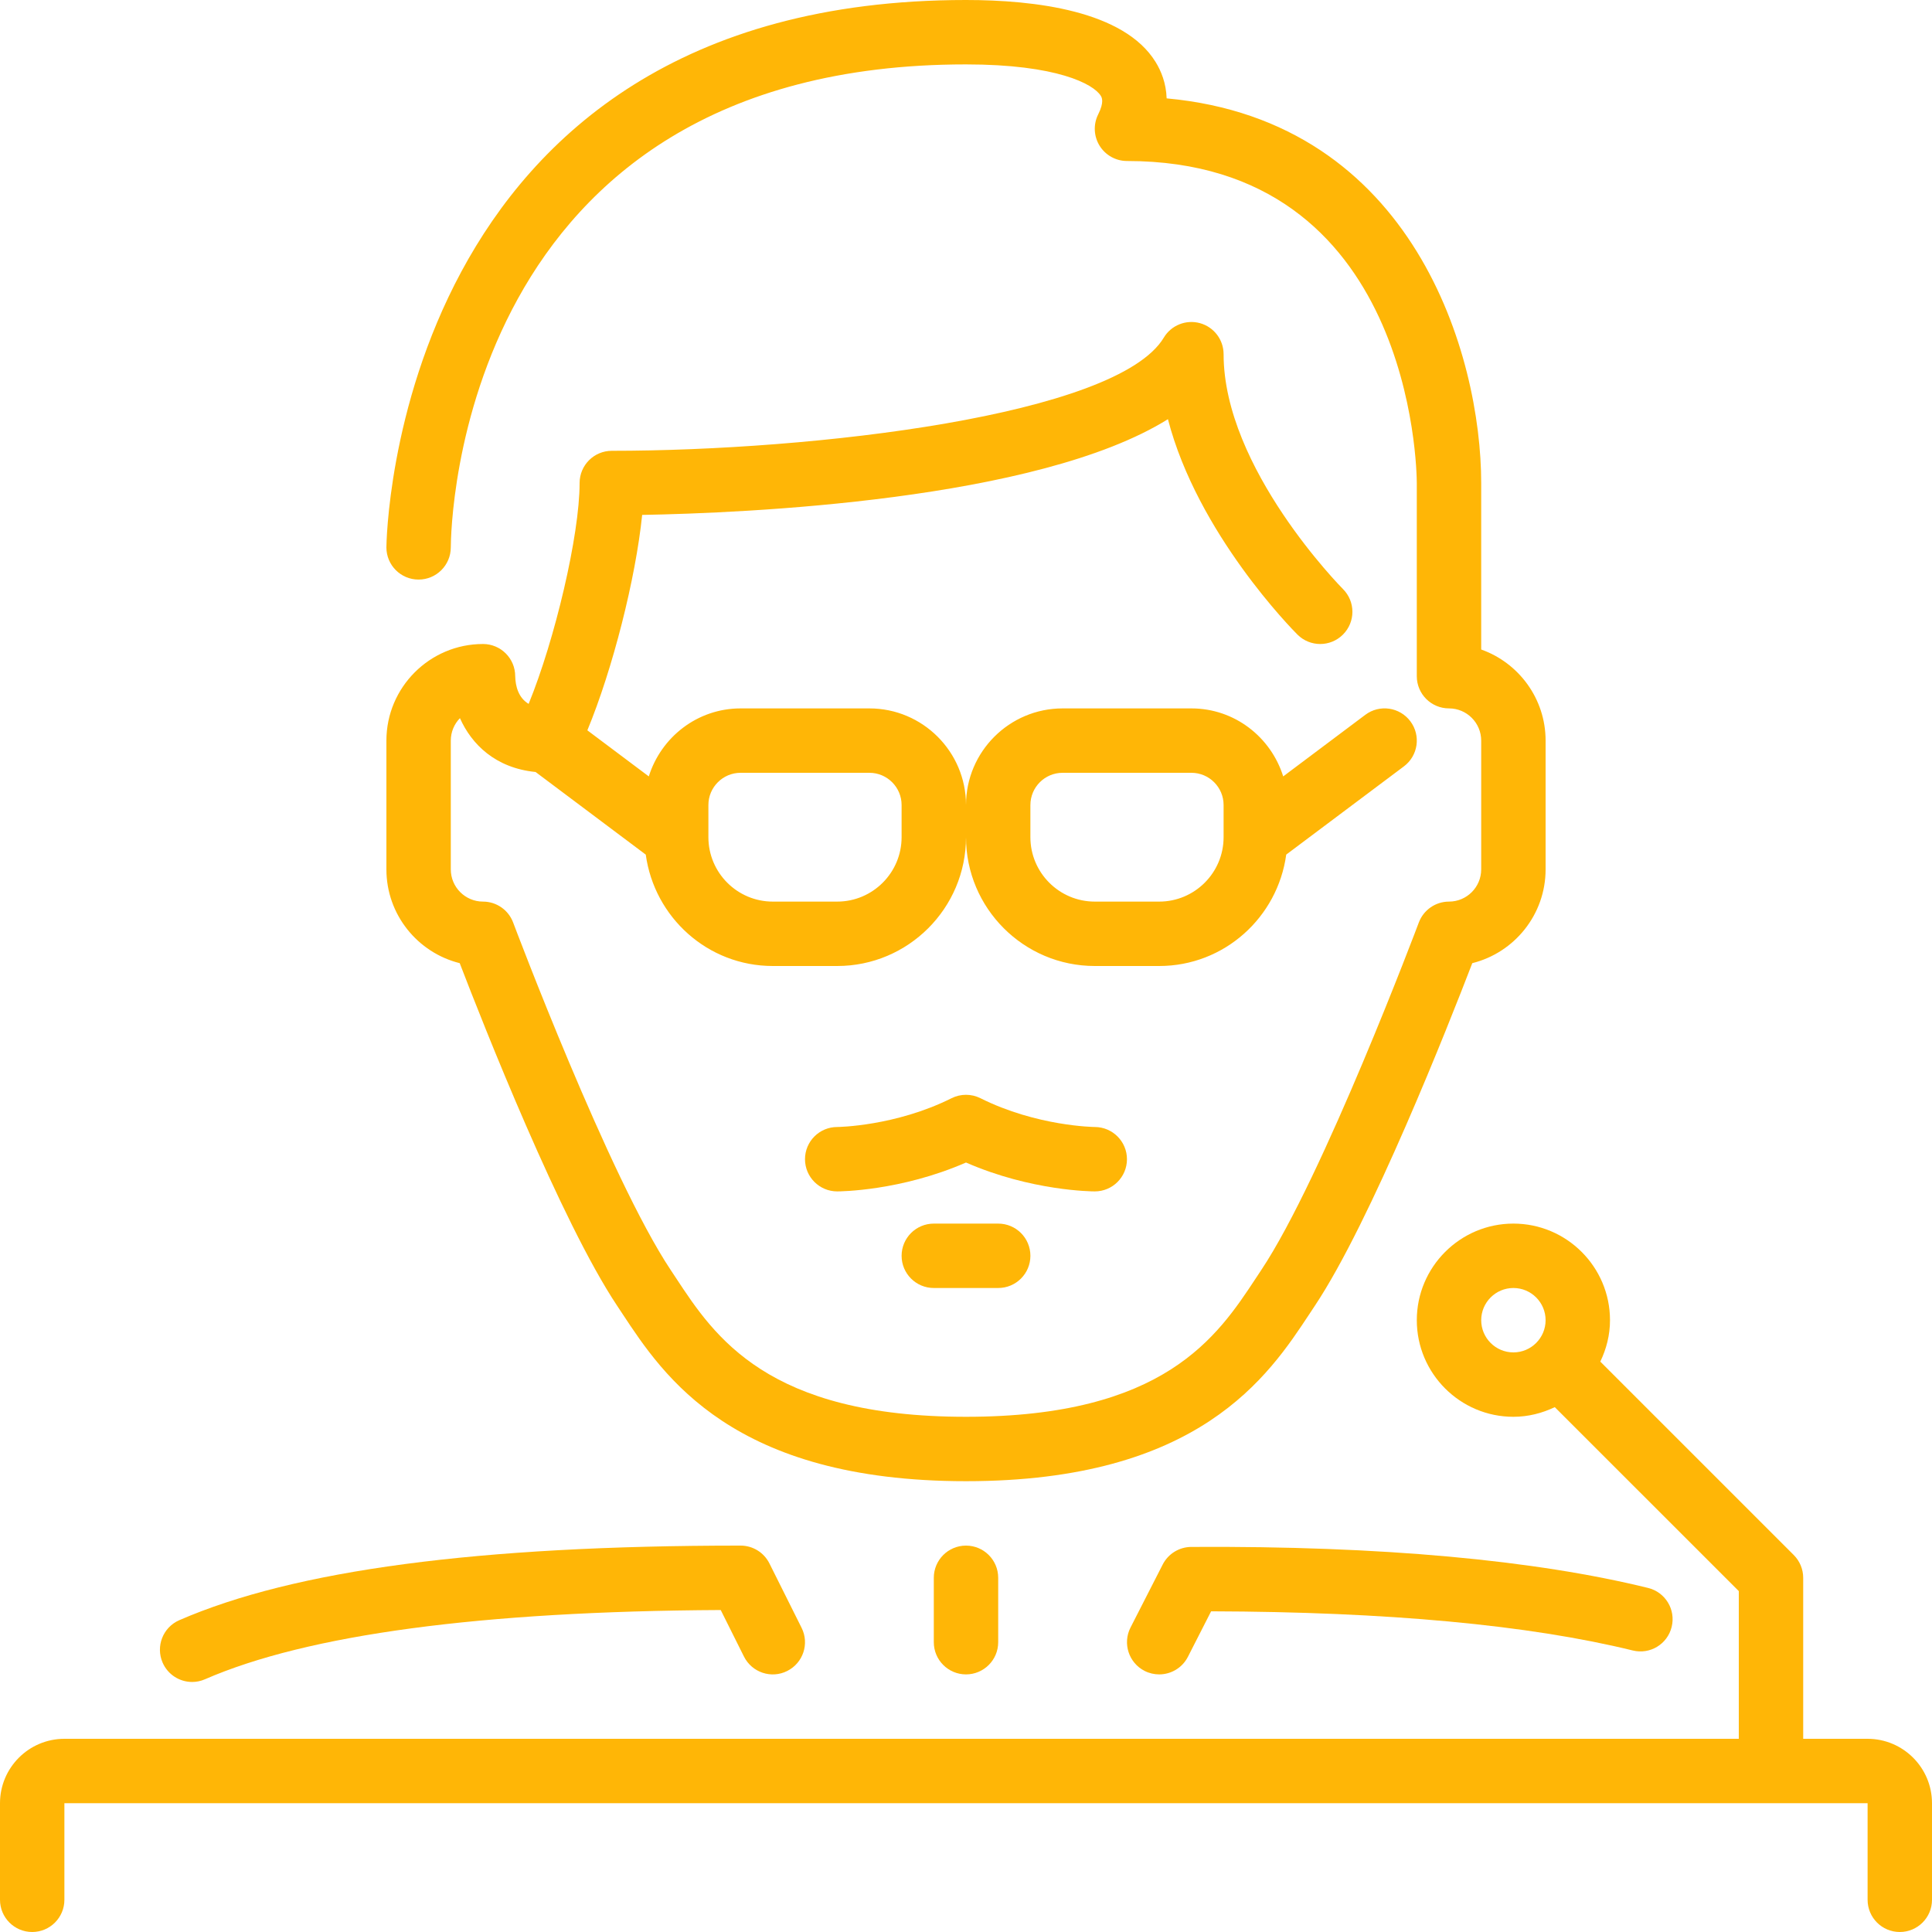
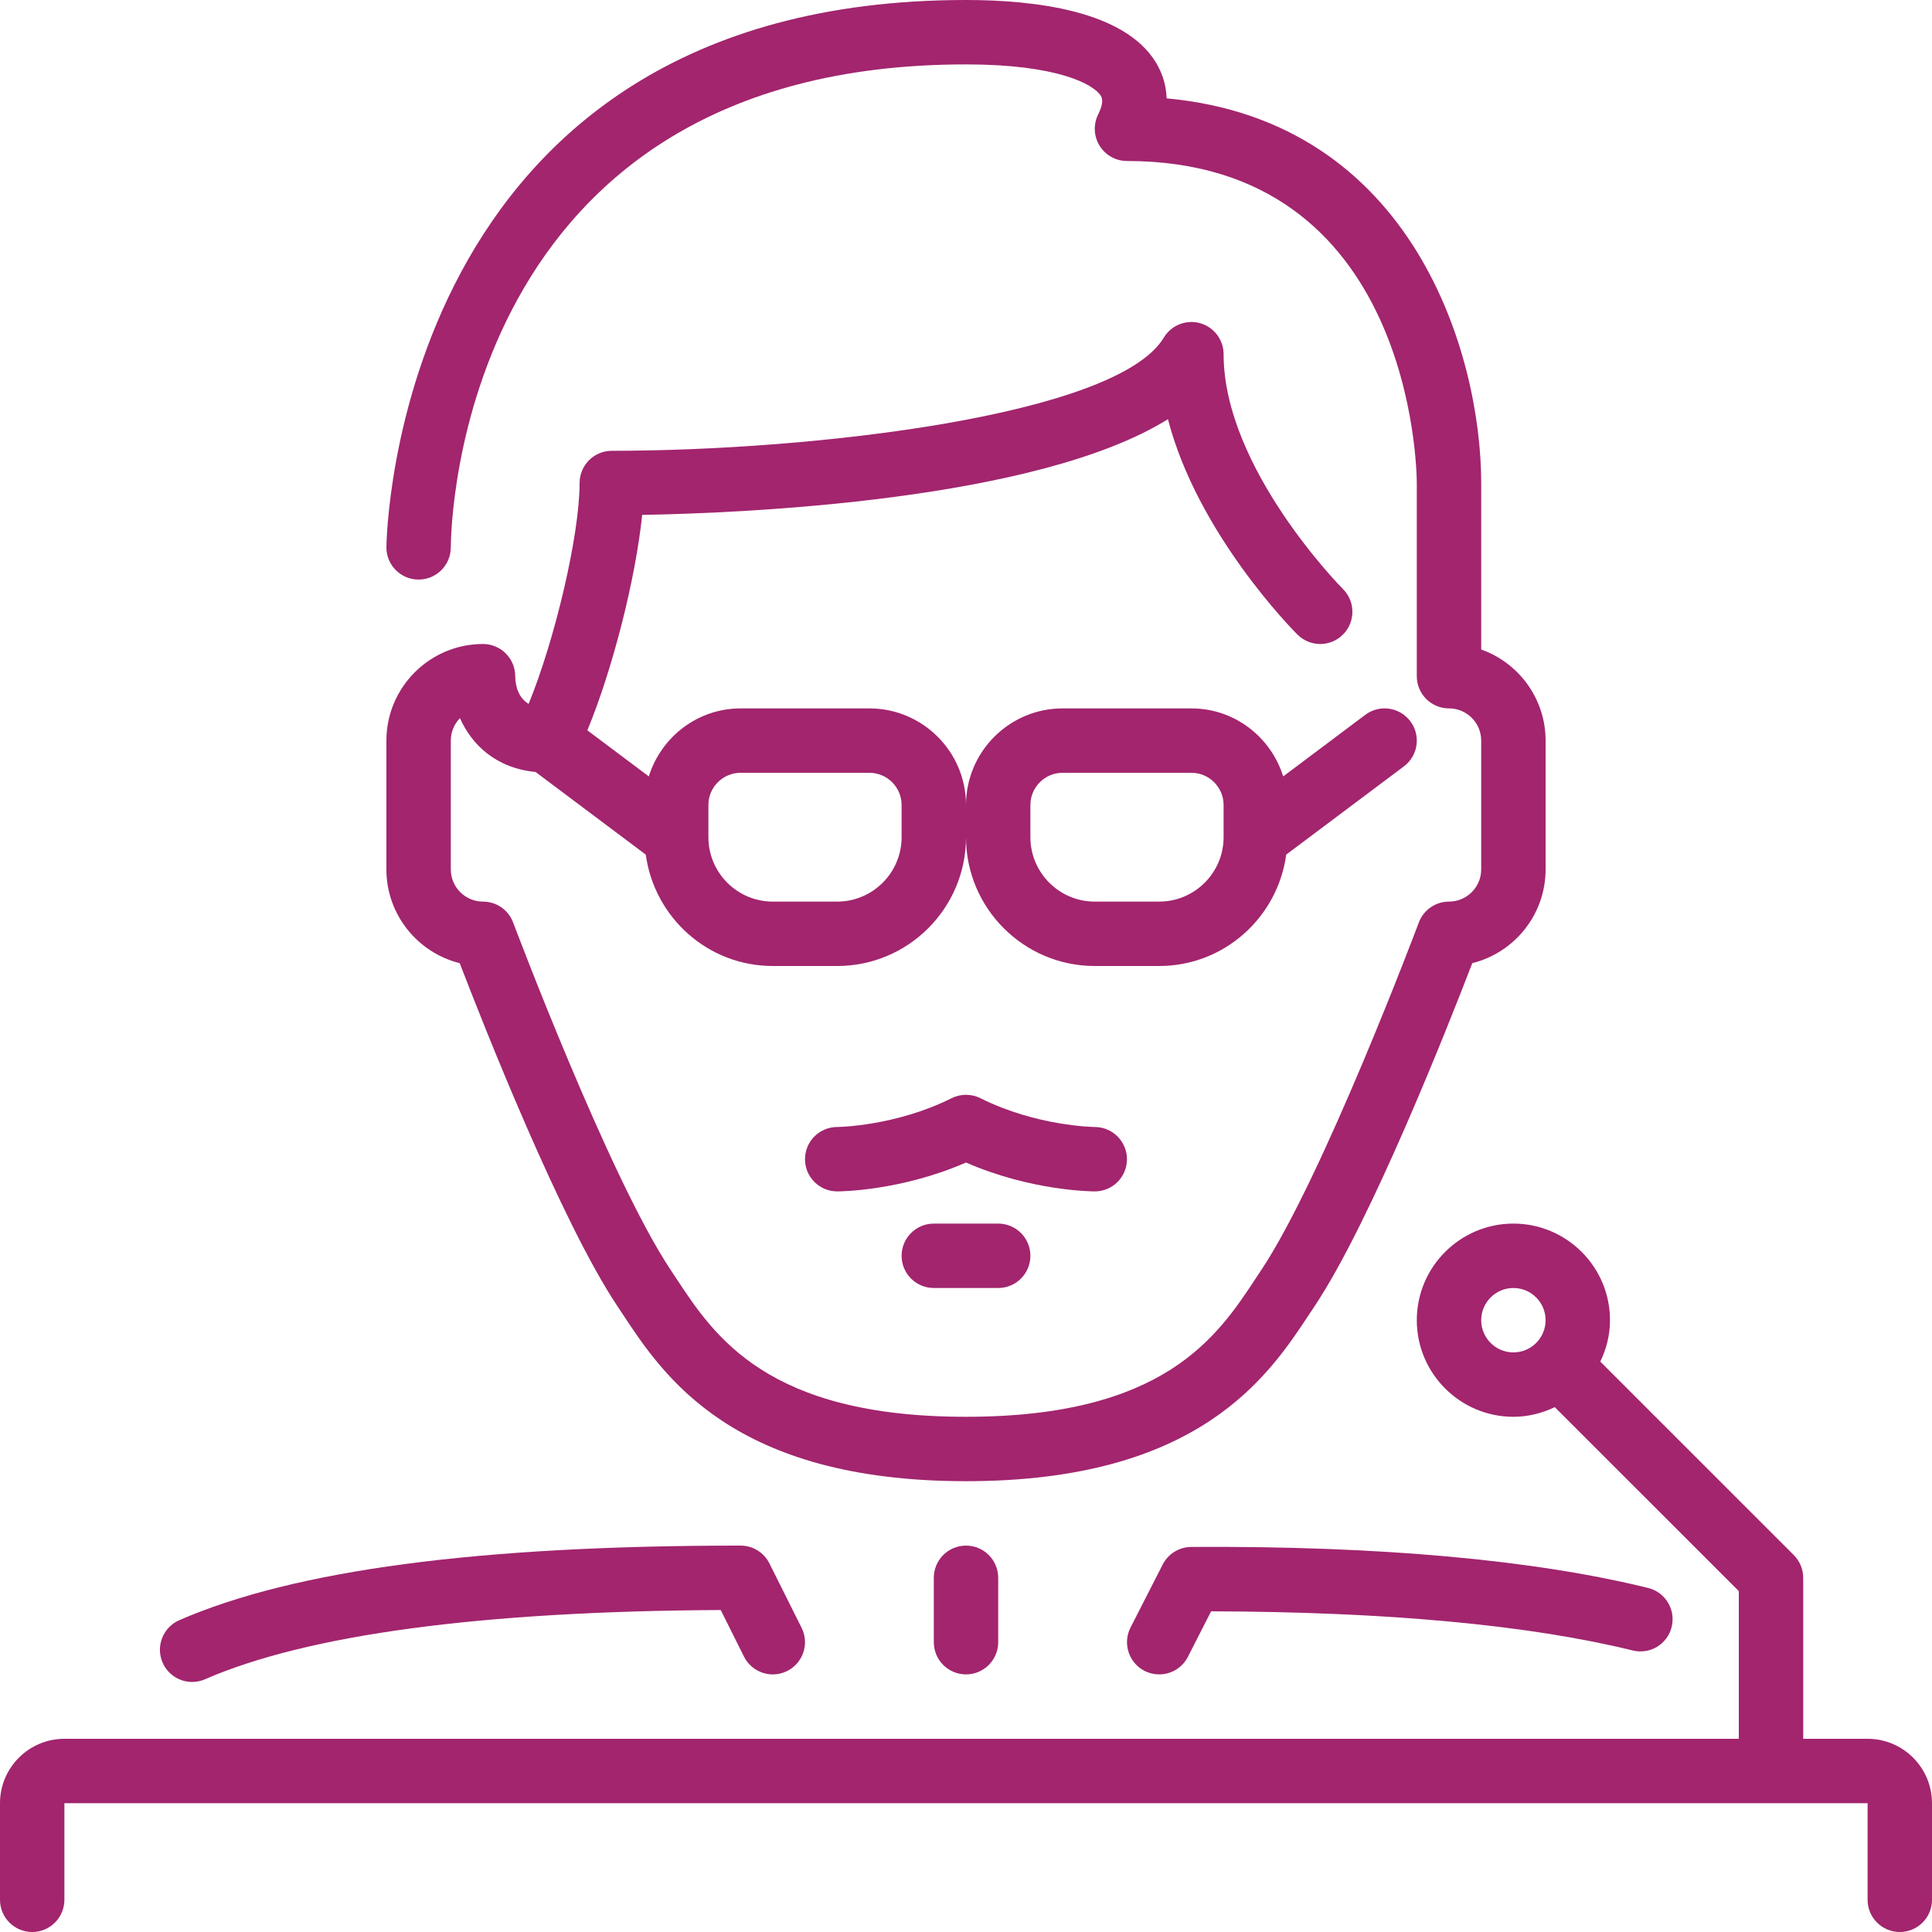
- <svg xmlns="http://www.w3.org/2000/svg" version="1.1" id="Layer_1" x="0px" y="0px" viewBox="0 0 512 512" style="enable-background:new 0 0 512 512;" xml:space="preserve" width="512px" height="512px">
+ <svg xmlns="http://www.w3.org/2000/svg" version="1.1" id="Layer_1" x="0px" y="0px" width="512px" height="512px" viewBox="0 0 512 512" enable-background="new 0 0 512 512" xml:space="preserve">
  <g>
    <g>
      <g>
-         <path d="M50.918,445.739c1.143,0,2.295-0.23,3.405-0.717c27.221-11.853,73.19-18.022,136.678-18.347l6.161,12.339     c2.116,4.216,7.245,5.939,11.452,3.814c4.215-2.108,5.931-7.228,3.814-11.443l-8.525-17.067     c-1.451-2.893-4.403-4.719-7.637-4.719c-69.538,0-118.204,6.468-148.762,19.772c-4.318,1.886-6.289,6.912-4.412,11.238     C44.493,443.819,47.625,445.739,50.918,445.739z" fill="#ffb606" />
-         <path d="M494.933,460.8h-17.067v-42.667c0-2.261-0.905-4.437-2.5-6.033l-51.268-51.26c1.604-3.337,2.569-7.031,2.569-10.974     c0-14.114-11.486-25.6-25.6-25.6c-14.114,0-25.6,11.486-25.6,25.6s11.486,25.6,25.6,25.6c3.942,0,7.629-0.964,10.965-2.56     l48.768,48.759V460.8H17.067C7.654,460.8,0,468.454,0,477.867v25.6C0,508.177,3.823,512,8.533,512s8.533-3.823,8.533-8.533v-25.6     h477.867v25.6c0,4.71,3.814,8.533,8.533,8.533c4.719,0,8.533-3.823,8.533-8.533v-25.6C512,468.454,504.337,460.8,494.933,460.8z      M401.067,358.4c-4.71,0-8.533-3.831-8.533-8.533s3.823-8.533,8.533-8.533s8.533,3.831,8.533,8.533S405.777,358.4,401.067,358.4z     " fill="#ffb606" />
-         <path d="M121.83,255.249c6.221,16.196,26.803,68.42,41.737,90.82l1.348,2.039c10.957,16.614,29.286,44.424,91.085,44.424     c61.79,0,80.128-27.81,91.085-44.424l1.348-2.039c14.933-22.4,35.507-74.624,41.737-90.82c11.145-2.773,19.43-12.86,19.43-24.849     v-34.133c0-11.127-7.134-20.617-17.067-24.141V128c0-33.69-17.741-95.923-83.362-101.931c-0.128-4.028-1.459-7.27-2.944-9.668     C297.839,2.842,274.287,0,256,0C104.158,0,102.4,143.616,102.4,145.067c0,4.71,3.814,8.525,8.516,8.525h0.017     c4.702,0,8.516-3.806,8.533-8.516c0.017-5.222,1.937-128.009,136.533-128.009c24.132,0,33.801,5.222,35.712,8.311     c0.265,0.435,0.99,1.604-0.683,4.941c-1.323,2.645-1.178,5.786,0.375,8.303c1.562,2.509,4.301,4.045,7.262,4.045     c75.657,0,76.791,81.86,76.8,85.333v51.2c0,4.71,3.814,8.533,8.533,8.533c4.71,0,8.533,3.831,8.533,8.533V230.4     c0,4.702-3.823,8.533-8.533,8.533c-3.558,0-6.741,2.21-7.996,5.538c-0.247,0.674-25.446,67.644-41.771,92.126l-1.399,2.116     c-10.223,15.514-24.235,36.753-76.834,36.753c-52.608,0-66.611-21.239-76.834-36.753l-1.399-2.116     c-16.324-24.482-41.523-91.452-41.779-92.126c-1.246-3.328-4.429-5.538-7.987-5.538c-4.702,0-8.533-3.831-8.533-8.533v-34.133     c0-2.313,0.922-4.412,2.423-5.948c3.098,6.955,9.421,13.21,20.045,14.268l29.201,21.897C173.414,243.106,187.554,256,204.8,256     h17.067C240.691,256,256,240.691,256,221.867C256,240.691,271.309,256,290.133,256H307.2c17.237,0,31.394-12.894,33.664-29.525     l31.189-23.381c3.772-2.825,4.54-8.175,1.707-11.947c-2.825-3.772-8.175-4.548-11.947-1.707l-21.751,16.316     c-3.251-10.402-12.86-18.022-24.329-18.022H281.6c-14.114,0-25.6,11.486-25.6,25.6c0-14.114-11.486-25.6-25.6-25.6h-34.133     c-11.46,0-21.069,7.62-24.328,18.022l-16.282-12.211c6.716-16.23,12.8-40.235,14.524-57.088     c26.897-0.478,104.713-3.763,139.332-25.37c7.851,30.31,33.05,55.817,34.321,57.08c3.336,3.336,8.73,3.336,12.066,0     c3.336-3.337,3.336-8.73,0-12.066c-0.316-0.316-31.633-31.983-31.633-62.234c0-3.831-2.56-7.202-6.255-8.226     c-3.678-1.024-7.629,0.546-9.591,3.831c-12.425,20.693-93.022,29.995-146.287,29.995c-4.71,0-8.533,3.823-8.533,8.533     c0,13.85-6.545,41.515-13.508,58.539c-2.722-1.638-3.49-4.693-3.558-7.339c0-4.71-3.823-8.533-8.533-8.533     c-14.114,0-25.6,11.486-25.6,25.6V230.4C102.4,242.389,110.686,252.476,121.83,255.249z M273.067,213.333     c0-4.702,3.823-8.533,8.533-8.533h34.133c4.71,0,8.533,3.831,8.533,8.533v8.533c0,9.412-7.654,17.067-17.067,17.067h-17.067     c-9.412,0-17.067-7.654-17.067-17.067V213.333z M187.733,213.333c0-4.702,3.831-8.533,8.533-8.533H230.4     c4.702,0,8.533,3.831,8.533,8.533v8.533c0,9.412-7.654,17.067-17.067,17.067H204.8c-9.412,0-17.067-7.654-17.067-17.067V213.333z     " fill="#ffb606" />
-         <path d="M298.658,307.226c0.009-4.702-3.797-8.533-8.499-8.559c-0.162,0-15.42-0.171-30.345-7.637     c-2.398-1.195-5.231-1.195-7.629,0c-14.925,7.467-30.191,7.637-30.319,7.637c-4.71,0-8.533,3.823-8.533,8.533     s3.823,8.533,8.533,8.533c0.725,0,16.845-0.094,34.133-7.654c17.28,7.56,33.408,7.654,34.133,7.654     C294.835,315.733,298.641,311.927,298.658,307.226z" fill="#ffb606" />
-         <path d="M315.708,409.95c-3.191,0.017-6.118,1.809-7.578,4.659l-8.533,16.708c-2.142,4.198-0.469,9.344,3.721,11.486     c1.237,0.631,2.569,0.93,3.874,0.93c3.106,0,6.101-1.698,7.612-4.651l6.153-12.066c46.643,0.128,84.207,3.618,111.735,10.377     c4.591,1.135,9.199-1.672,10.317-6.246c1.126-4.582-1.664-9.199-6.246-10.325C406.878,413.474,366.345,409.651,315.708,409.95z" fill="#ffb606" />
-         <path d="M247.467,418.133V435.2c0,4.71,3.823,8.533,8.533,8.533s8.533-3.823,8.533-8.533v-17.067c0-4.71-3.823-8.533-8.533-8.533     S247.467,413.423,247.467,418.133z" fill="#ffb606" />
-         <path d="M247.467,324.267c-4.71,0-8.533,3.823-8.533,8.533c0,4.71,3.823,8.533,8.533,8.533h17.067     c4.719,0,8.533-3.823,8.533-8.533c0-4.71-3.814-8.533-8.533-8.533H247.467z" fill="#ffb606" />
+         <path fill="#A2256E" d="M50.918,445.739c1.143,0,2.295-0.23,3.405-0.717c27.221-11.854,73.19-18.022,136.678-18.348l6.161,12.339     c2.116,4.217,7.245,5.939,11.452,3.814c4.215-2.108,5.931-7.229,3.814-11.443l-8.525-17.066c-1.451-2.894-4.403-4.72-7.637-4.72     c-69.538,0-118.204,6.469-148.762,19.772c-4.318,1.886-6.289,6.912-4.412,11.238C44.493,443.819,47.625,445.739,50.918,445.739z" />
+         <path fill="#A2256E" d="M494.933,460.8h-17.066v-42.667c0-2.261-0.905-4.437-2.5-6.033l-51.269-51.26     c1.604-3.337,2.569-7.031,2.569-10.974c0-14.114-11.486-25.601-25.6-25.601c-14.114,0-25.601,11.486-25.601,25.601     s11.486,25.6,25.601,25.6c3.941,0,7.629-0.964,10.965-2.56l48.768,48.759V460.8H17.067C7.654,460.8,0,468.454,0,477.867v25.6     C0,508.177,3.823,512,8.533,512s8.533-3.823,8.533-8.533v-25.6h477.867v25.6c0,4.71,3.814,8.533,8.533,8.533     s8.533-3.823,8.533-8.533v-25.6C512,468.454,504.337,460.8,494.933,460.8z M401.067,358.4c-4.71,0-8.533-3.831-8.533-8.533     s3.823-8.533,8.533-8.533s8.532,3.831,8.532,8.533S405.777,358.4,401.067,358.4z" />
+         <path fill="#A2256E" d="M121.83,255.249c6.221,16.196,26.803,68.42,41.737,90.82l1.348,2.039     c10.957,16.613,29.286,44.424,91.085,44.424c61.79,0,80.128-27.811,91.085-44.424l1.349-2.039     c14.933-22.4,35.506-74.624,41.736-90.82c11.146-2.773,19.43-12.86,19.43-24.849v-34.133c0-11.127-7.134-20.617-17.066-24.141     V128c0-33.69-17.741-95.923-83.362-101.931c-0.128-4.028-1.459-7.27-2.944-9.668C297.839,2.842,274.287,0,256,0     C104.158,0,102.4,143.616,102.4,145.067c0,4.71,3.814,8.525,8.516,8.525h0.017c4.702,0,8.516-3.806,8.533-8.516     c0.017-5.222,1.937-128.009,136.533-128.009c24.132,0,33.801,5.222,35.712,8.311c0.266,0.435,0.99,1.604-0.684,4.941     c-1.322,2.645-1.178,5.786,0.375,8.303c1.563,2.509,4.302,4.045,7.263,4.045c75.657,0,76.791,81.86,76.8,85.333v51.2     c0,4.71,3.814,8.533,8.533,8.533c4.71,0,8.533,3.831,8.533,8.533V230.4c0,4.702-3.823,8.533-8.533,8.533     c-3.559,0-6.741,2.21-7.996,5.538c-0.247,0.674-25.445,67.644-41.771,92.125l-1.398,2.116     c-10.223,15.514-24.234,36.753-76.834,36.753c-52.608,0-66.611-21.239-76.834-36.753l-1.399-2.116     c-16.324-24.481-41.523-91.452-41.779-92.125c-1.246-3.328-4.429-5.538-7.987-5.538c-4.702,0-8.533-3.831-8.533-8.533v-34.133     c0-2.313,0.922-4.412,2.423-5.948c3.098,6.955,9.421,13.21,20.045,14.268l29.201,21.897C173.414,243.106,187.554,256,204.8,256     h17.067C240.691,256,256,240.691,256,221.867C256,240.691,271.309,256,290.133,256H307.2c17.237,0,31.394-12.894,33.664-29.525     l31.188-23.381c3.772-2.825,4.54-8.175,1.707-11.947c-2.824-3.772-8.175-4.548-11.947-1.707l-21.75,16.316     c-3.252-10.402-12.86-18.022-24.33-18.022H281.6c-14.113,0-25.6,11.486-25.6,25.6c0-14.114-11.486-25.6-25.6-25.6h-34.133     c-11.46,0-21.069,7.62-24.328,18.022l-16.282-12.211c6.716-16.23,12.8-40.235,14.524-57.088     c26.897-0.478,104.713-3.763,139.333-25.37c7.851,30.31,33.049,55.817,34.32,57.08c3.336,3.336,8.73,3.336,12.066,0     c3.336-3.337,3.336-8.73,0-12.066c-0.316-0.316-31.633-31.983-31.633-62.234c0-3.831-2.561-7.202-6.256-8.226     c-3.678-1.024-7.629,0.546-9.591,3.831c-12.425,20.693-93.022,29.995-146.287,29.995c-4.71,0-8.533,3.823-8.533,8.533     c0,13.85-6.545,41.515-13.508,58.539c-2.722-1.638-3.49-4.693-3.558-7.339c0-4.71-3.823-8.533-8.533-8.533     c-14.114,0-25.6,11.486-25.6,25.6V230.4C102.4,242.389,110.686,252.476,121.83,255.249z M273.066,213.333     c0-4.702,3.824-8.533,8.533-8.533h34.133c4.711,0,8.533,3.831,8.533,8.533v8.533c0,9.412-7.654,17.067-17.066,17.067h-17.067     c-9.411,0-17.067-7.654-17.067-17.067v-8.533H273.066z M187.733,213.333c0-4.702,3.831-8.533,8.533-8.533H230.4     c4.702,0,8.533,3.831,8.533,8.533v8.533c0,9.412-7.654,17.067-17.067,17.067H204.8c-9.412,0-17.067-7.654-17.067-17.067V213.333z     " />
+         <path fill="#A2256E" d="M298.658,307.226c0.009-4.702-3.797-8.532-8.499-8.559c-0.162,0-15.421-0.171-30.345-7.637     c-2.398-1.195-5.231-1.195-7.629,0c-14.925,7.467-30.191,7.637-30.319,7.637c-4.71,0-8.533,3.823-8.533,8.533     s3.823,8.533,8.533,8.533c0.725,0,16.845-0.095,34.133-7.654c17.28,7.56,33.408,7.654,34.133,7.654     C294.835,315.733,298.641,311.927,298.658,307.226z" />
+         <path fill="#A2256E" d="M315.708,409.95c-3.19,0.017-6.118,1.809-7.578,4.659l-8.532,16.708     c-2.143,4.197-0.47,9.344,3.721,11.485c1.236,0.631,2.568,0.931,3.873,0.931c3.106,0,6.102-1.698,7.613-4.651l6.152-12.066     c46.643,0.128,84.207,3.618,111.735,10.377c4.591,1.136,9.198-1.672,10.316-6.245c1.126-4.582-1.664-9.199-6.246-10.325     C406.878,413.474,366.346,409.651,315.708,409.95z" />
+         <path fill="#A2256E" d="M247.467,418.133V435.2c0,4.71,3.823,8.533,8.533,8.533s8.533-3.823,8.533-8.533v-17.067     c0-4.71-3.823-8.533-8.533-8.533S247.467,413.423,247.467,418.133z" />
+         <path fill="#A2256E" d="M247.467,324.267c-4.71,0-8.533,3.823-8.533,8.533s3.823,8.533,8.533,8.533h17.067     c4.719,0,8.532-3.823,8.532-8.533s-3.813-8.533-8.532-8.533H247.467z" />
      </g>
    </g>
  </g>
-   <g>
- </g>
-   <g>
- </g>
-   <g>
- </g>
-   <g>
- </g>
-   <g>
- </g>
-   <g>
- </g>
-   <g>
- </g>
-   <g>
- </g>
-   <g>
- </g>
-   <g>
- </g>
-   <g>
- </g>
-   <g>
- </g>
-   <g>
- </g>
-   <g>
- </g>
-   <g>
- </g>
</svg>
